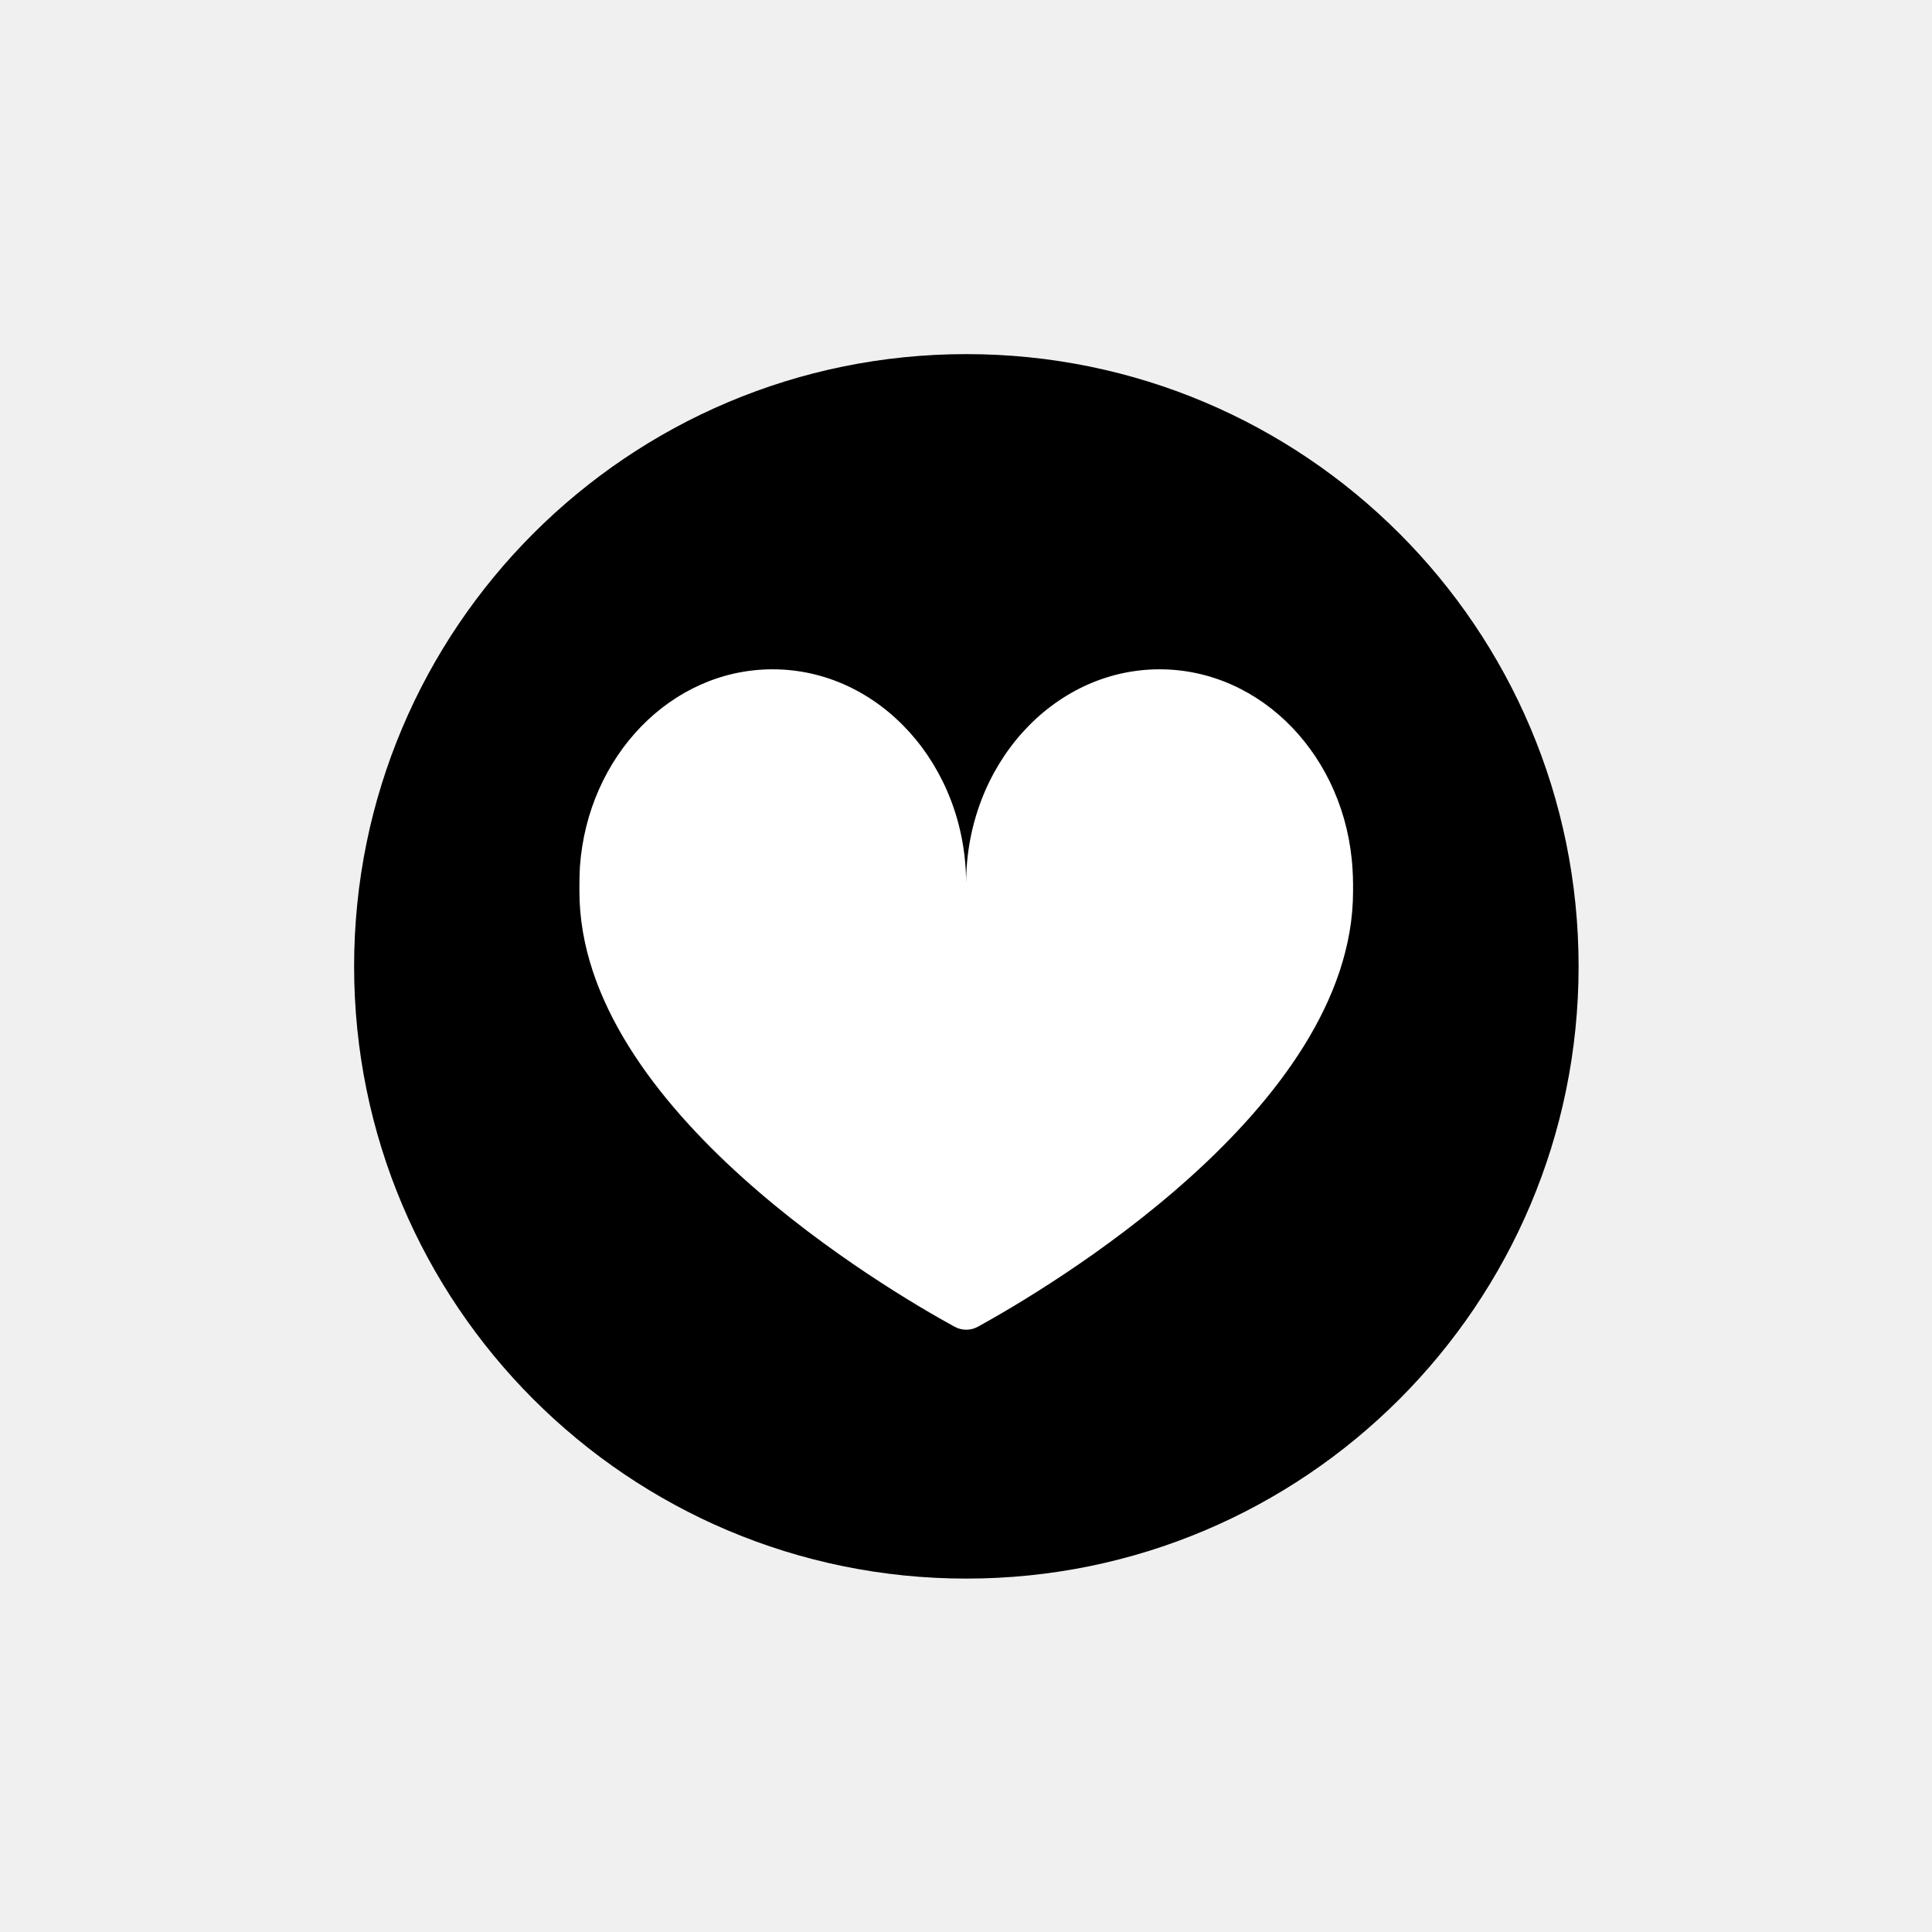
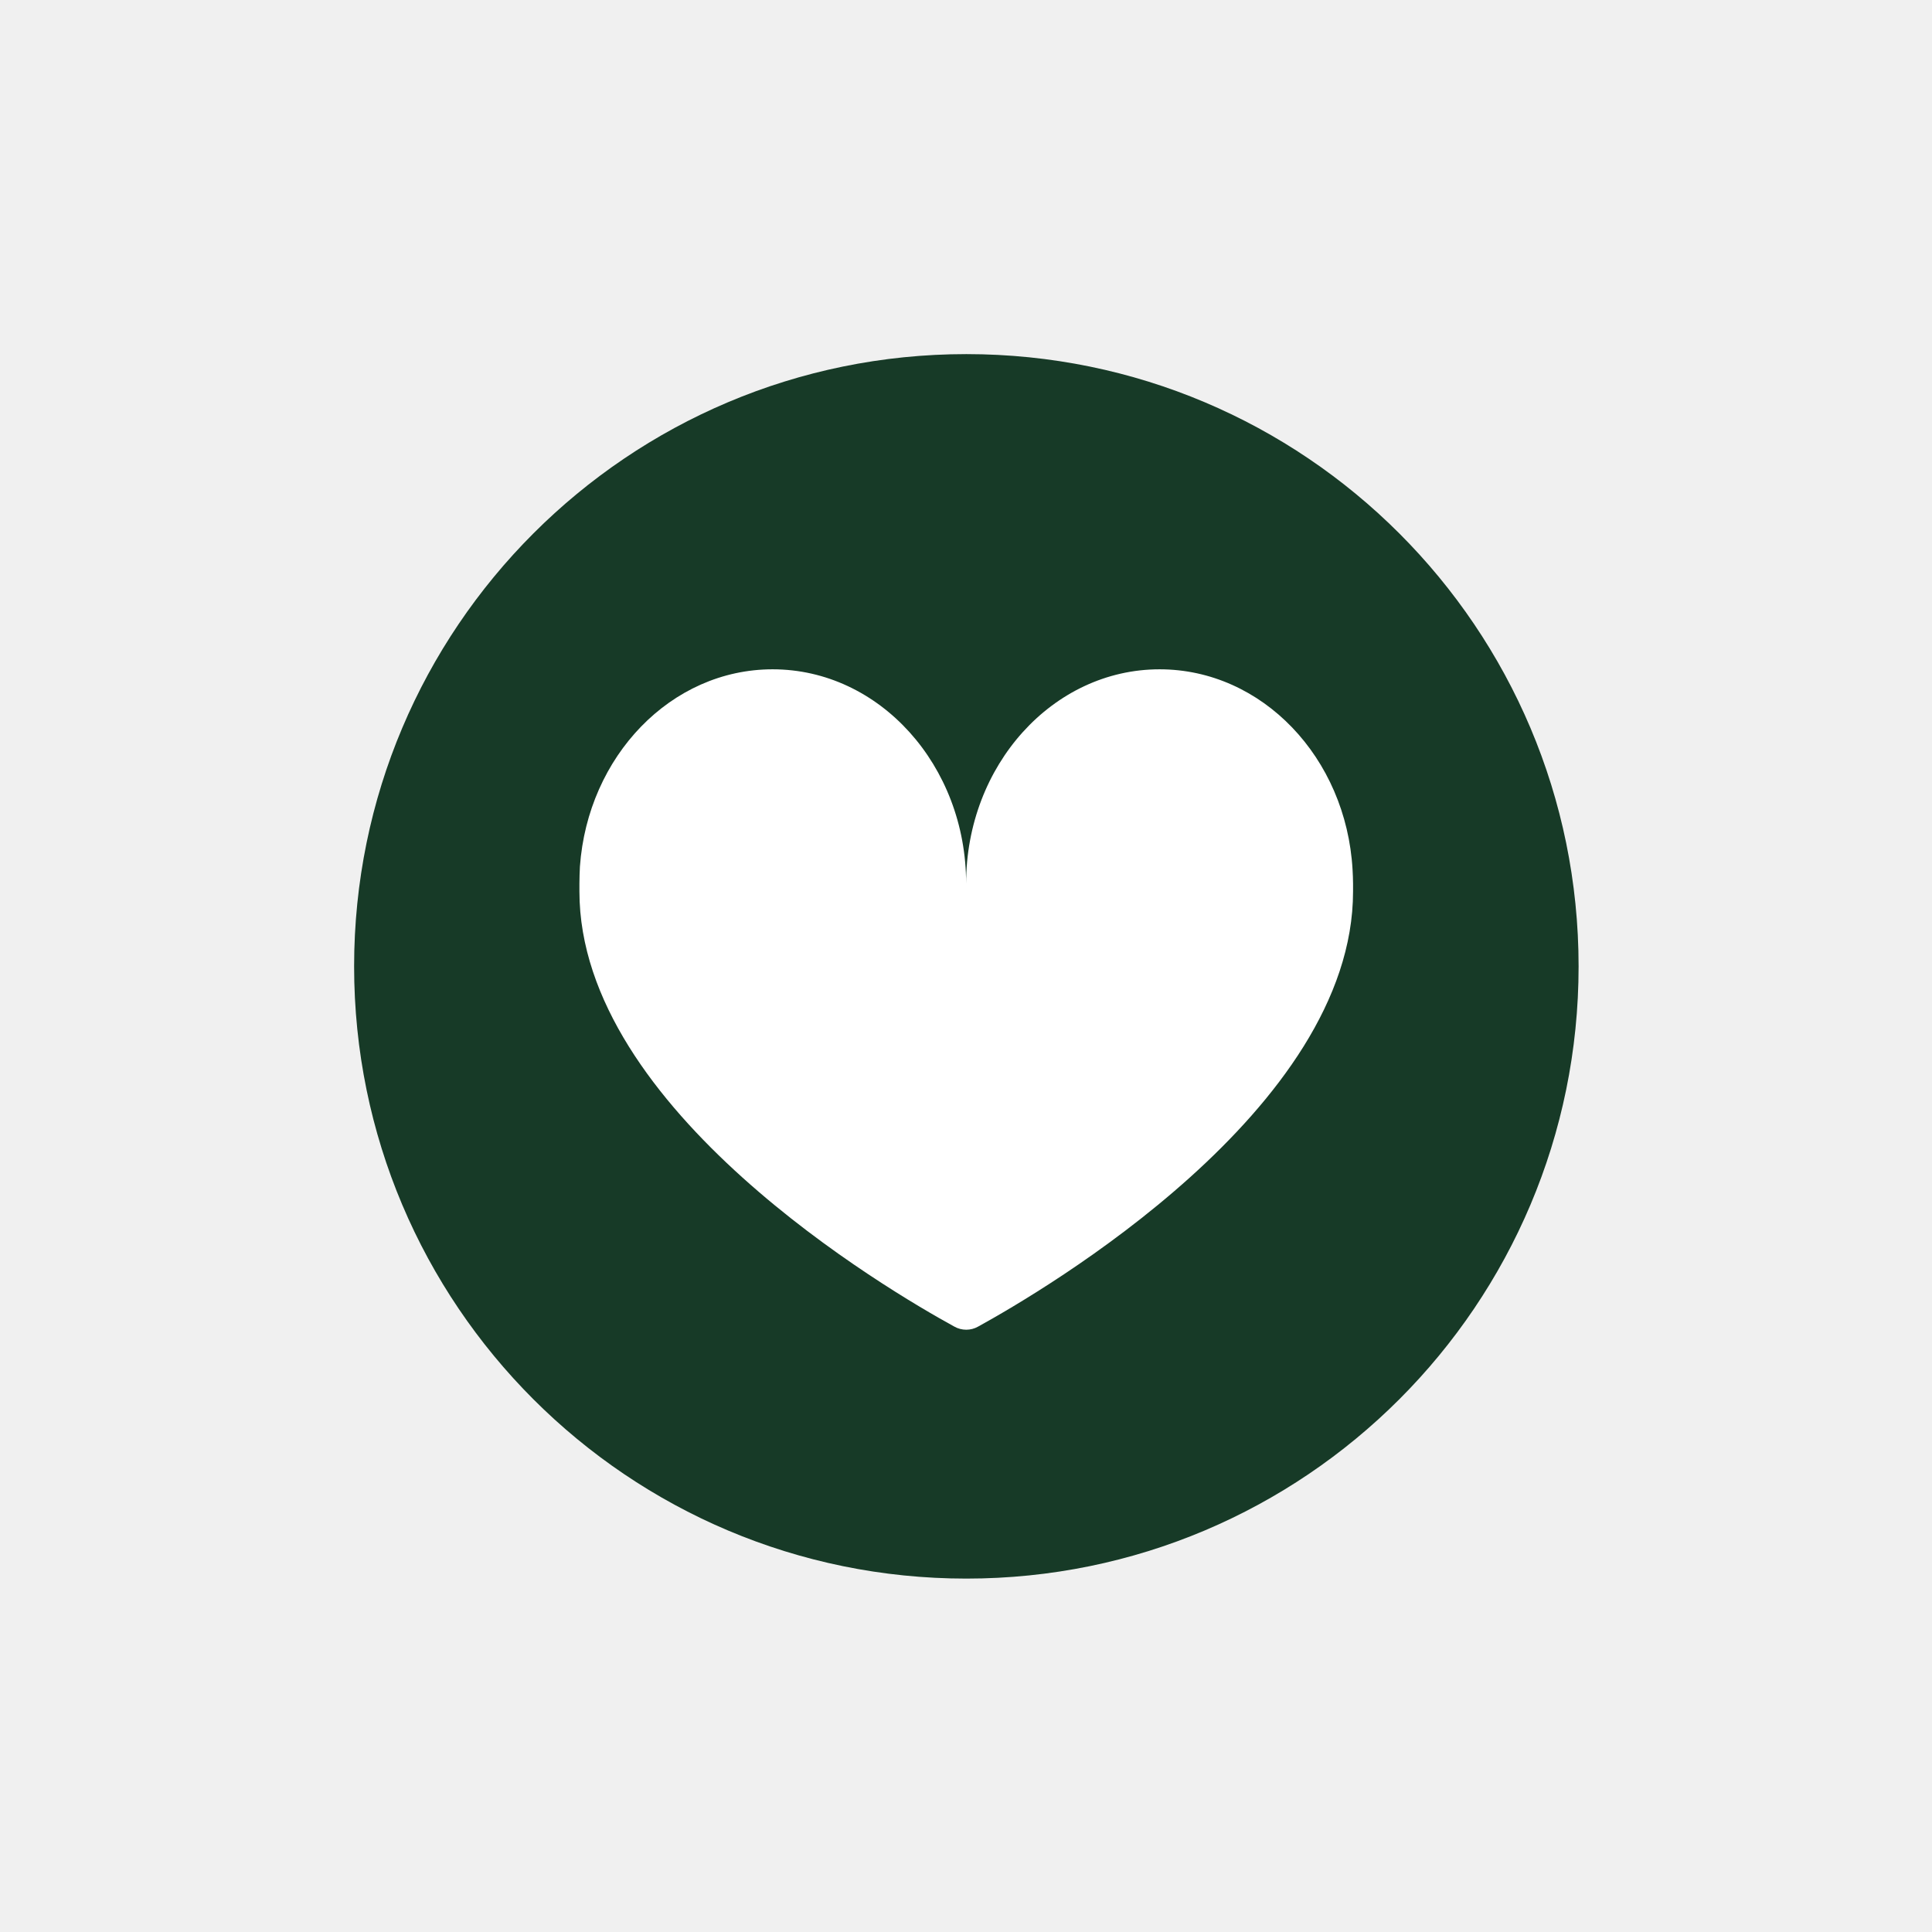
<svg xmlns="http://www.w3.org/2000/svg" width="1024" zoomAndPan="magnify" viewBox="0 0 768 768" height="1024" preserveAspectRatio="xMidYMid meet" version="1.0">
  <defs>
    <clipPath id="a2292c20ed">
      <path d="M 140.766 140.766 L 627.516 140.766 L 627.516 627.516 L 140.766 627.516 Z M 140.766 140.766 " clip-rule="nonzero" />
    </clipPath>
  </defs>
  <g clip-path="url(#a2292c20ed)">
-     <path fill="#000" d="M 627.516 384.141 C 627.516 518.582 518.582 627.516 384.141 627.516 C 249.703 627.516 140.766 518.582 140.766 384.141 C 140.766 249.703 249.703 140.766 384.141 140.766 C 518.582 140.766 627.516 249.703 627.516 384.141 Z M 627.516 384.141 " fill-opacity="1" fill-rule="nonzero" />
+     <path fill="#173a27" d="M 627.516 384.141 C 627.516 518.582 518.582 627.516 384.141 627.516 C 249.703 627.516 140.766 518.582 140.766 384.141 C 140.766 249.703 249.703 140.766 384.141 140.766 C 518.582 140.766 627.516 249.703 627.516 384.141 Z M 627.516 384.141 " fill-opacity="1" fill-rule="nonzero" />
  </g>
  <path fill="#ffffff" d="M 537.859 354.352 C 537.859 441.094 414.613 513.133 388.816 527.344 C 385.895 529 382.293 529 379.371 527.344 C 353.574 513.227 230.328 441.188 230.328 354.352 C 230.328 353.77 230.328 353.086 230.328 352.504 C 230.328 352.113 230.328 351.629 230.328 351.238 C 230.328 349 230.426 346.762 230.523 344.52 C 233.641 300.617 266.738 266.059 307.137 266.059 C 349.582 266.059 384.047 304.219 384.047 351.238 C 384.047 304.219 418.508 266.059 460.953 266.059 C 501.742 266.059 535.133 301.199 537.664 345.688 C 537.762 347.539 537.859 349.387 537.859 351.238 L 537.859 351.336 C 537.859 352.406 537.859 353.379 537.859 354.352 Z M 537.859 354.352 " fill-opacity="1" fill-rule="nonzero" />
</svg>
